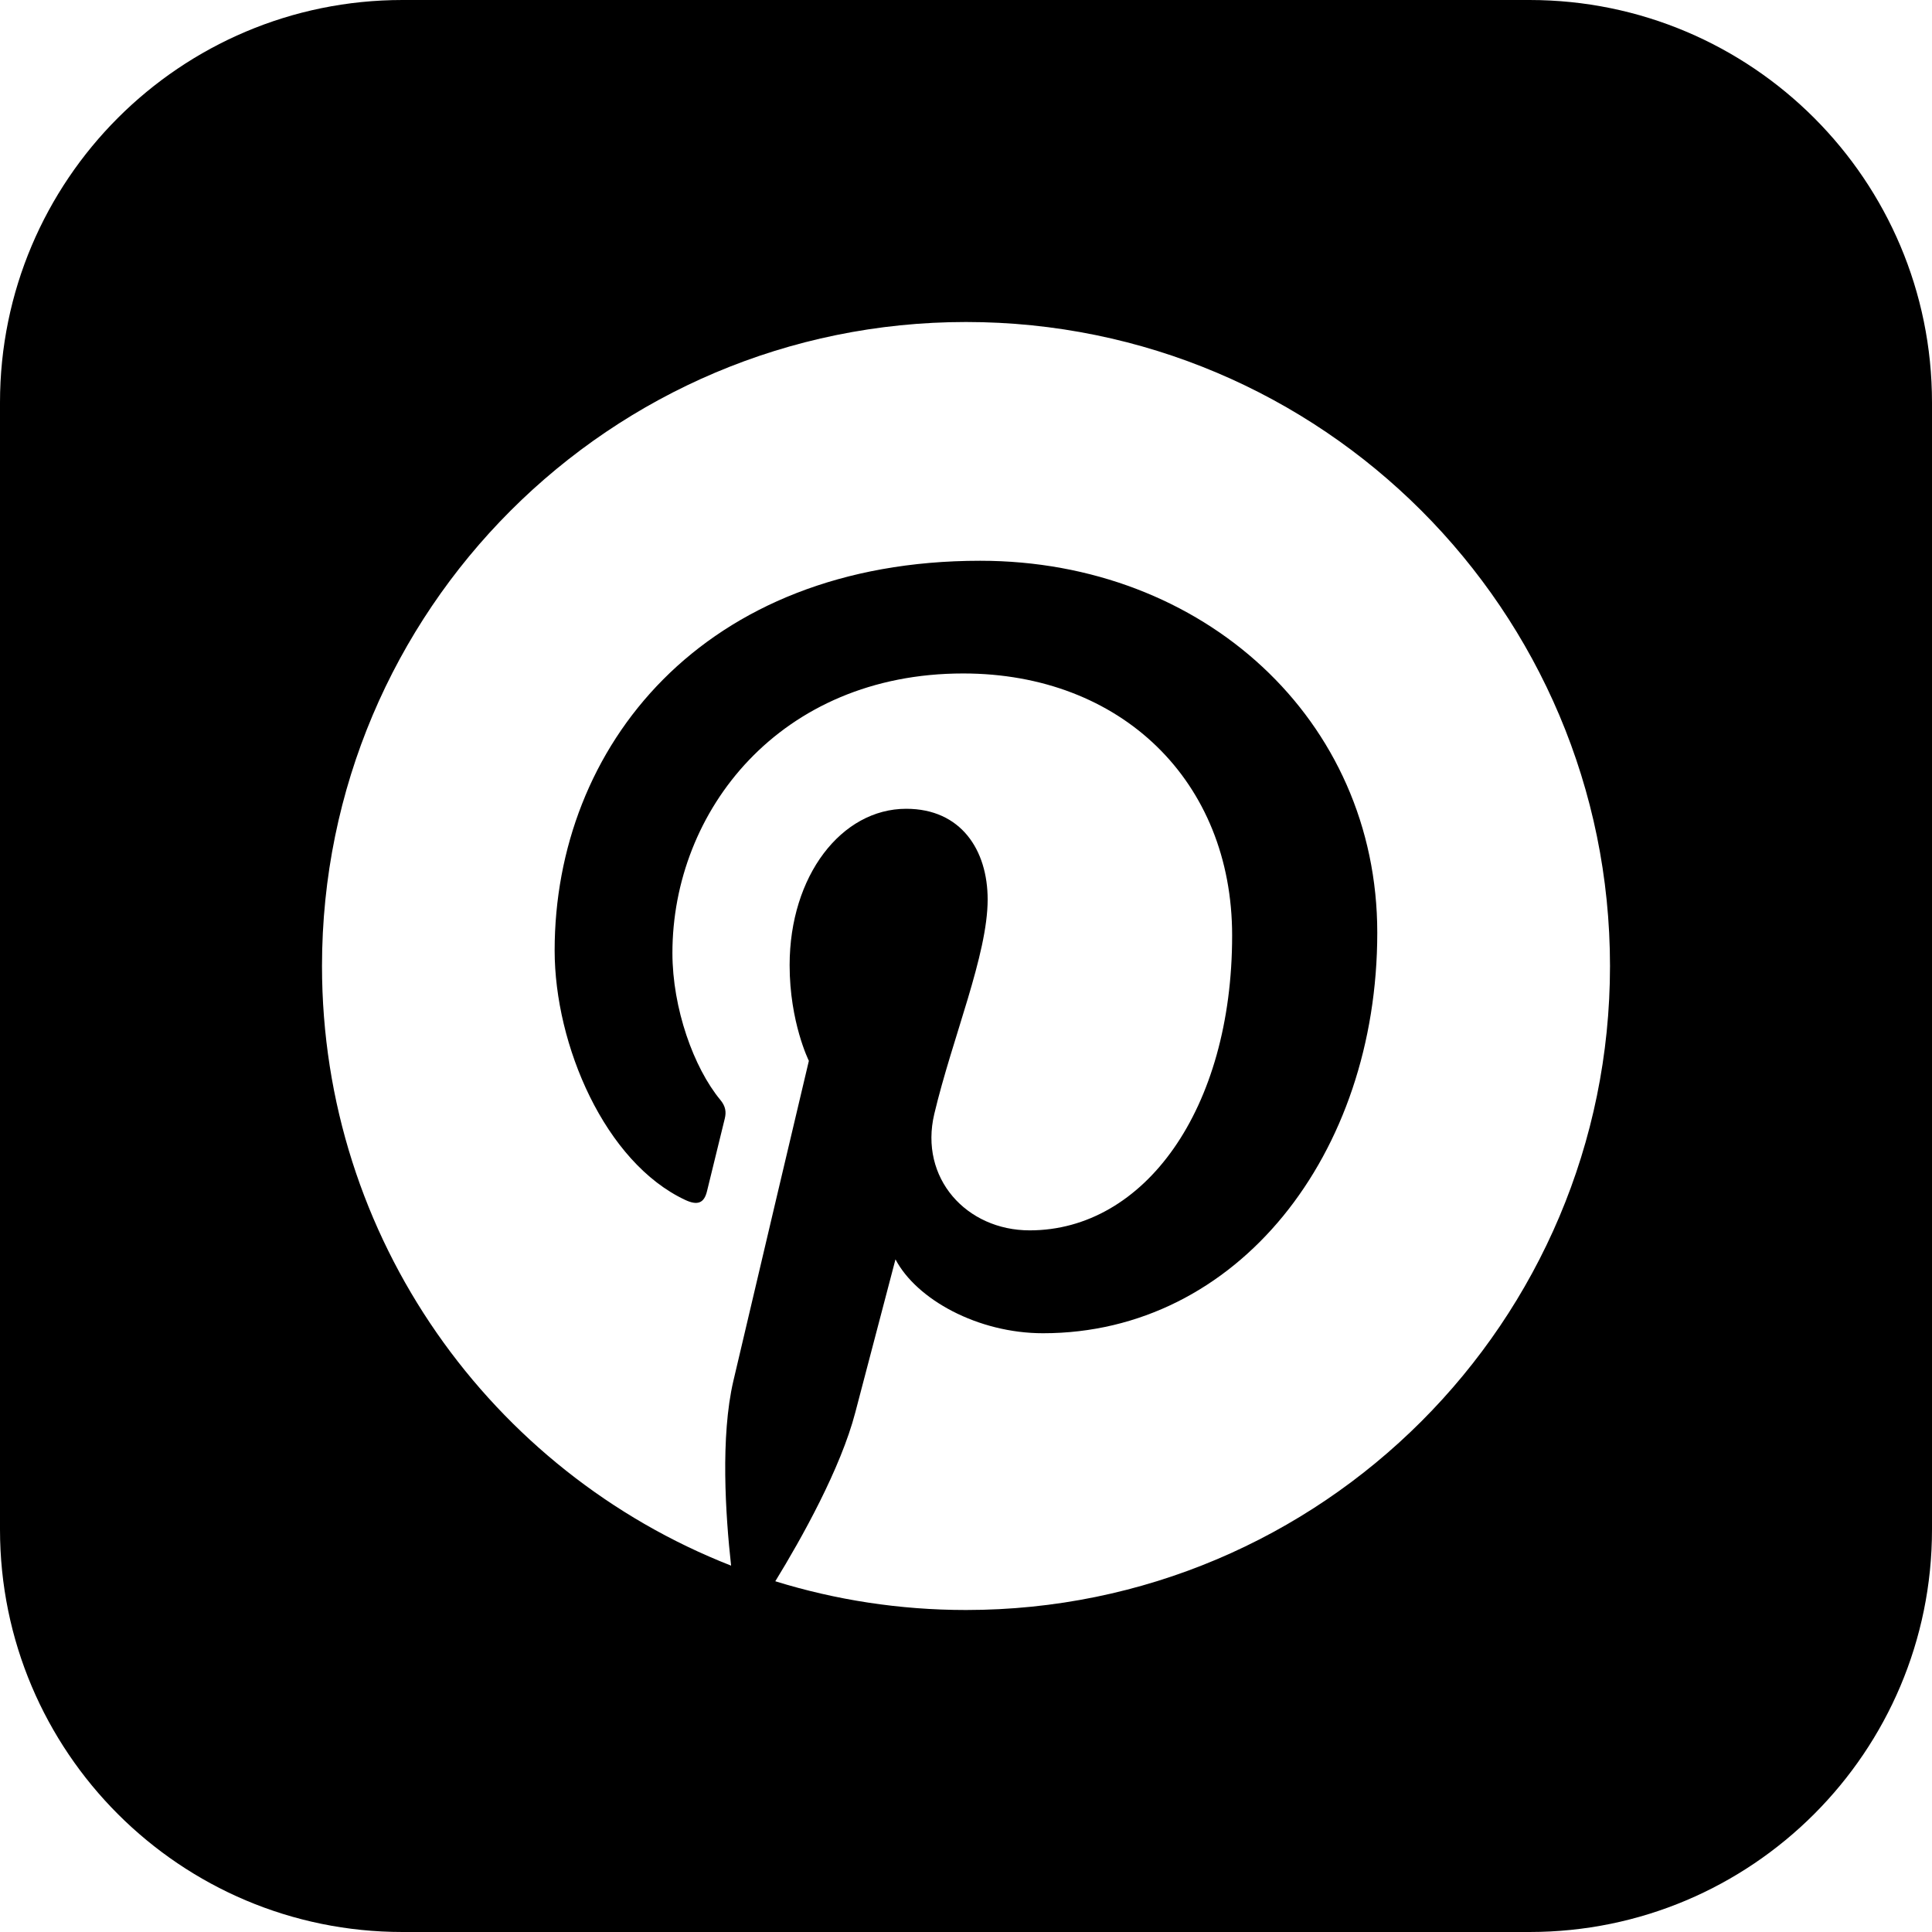
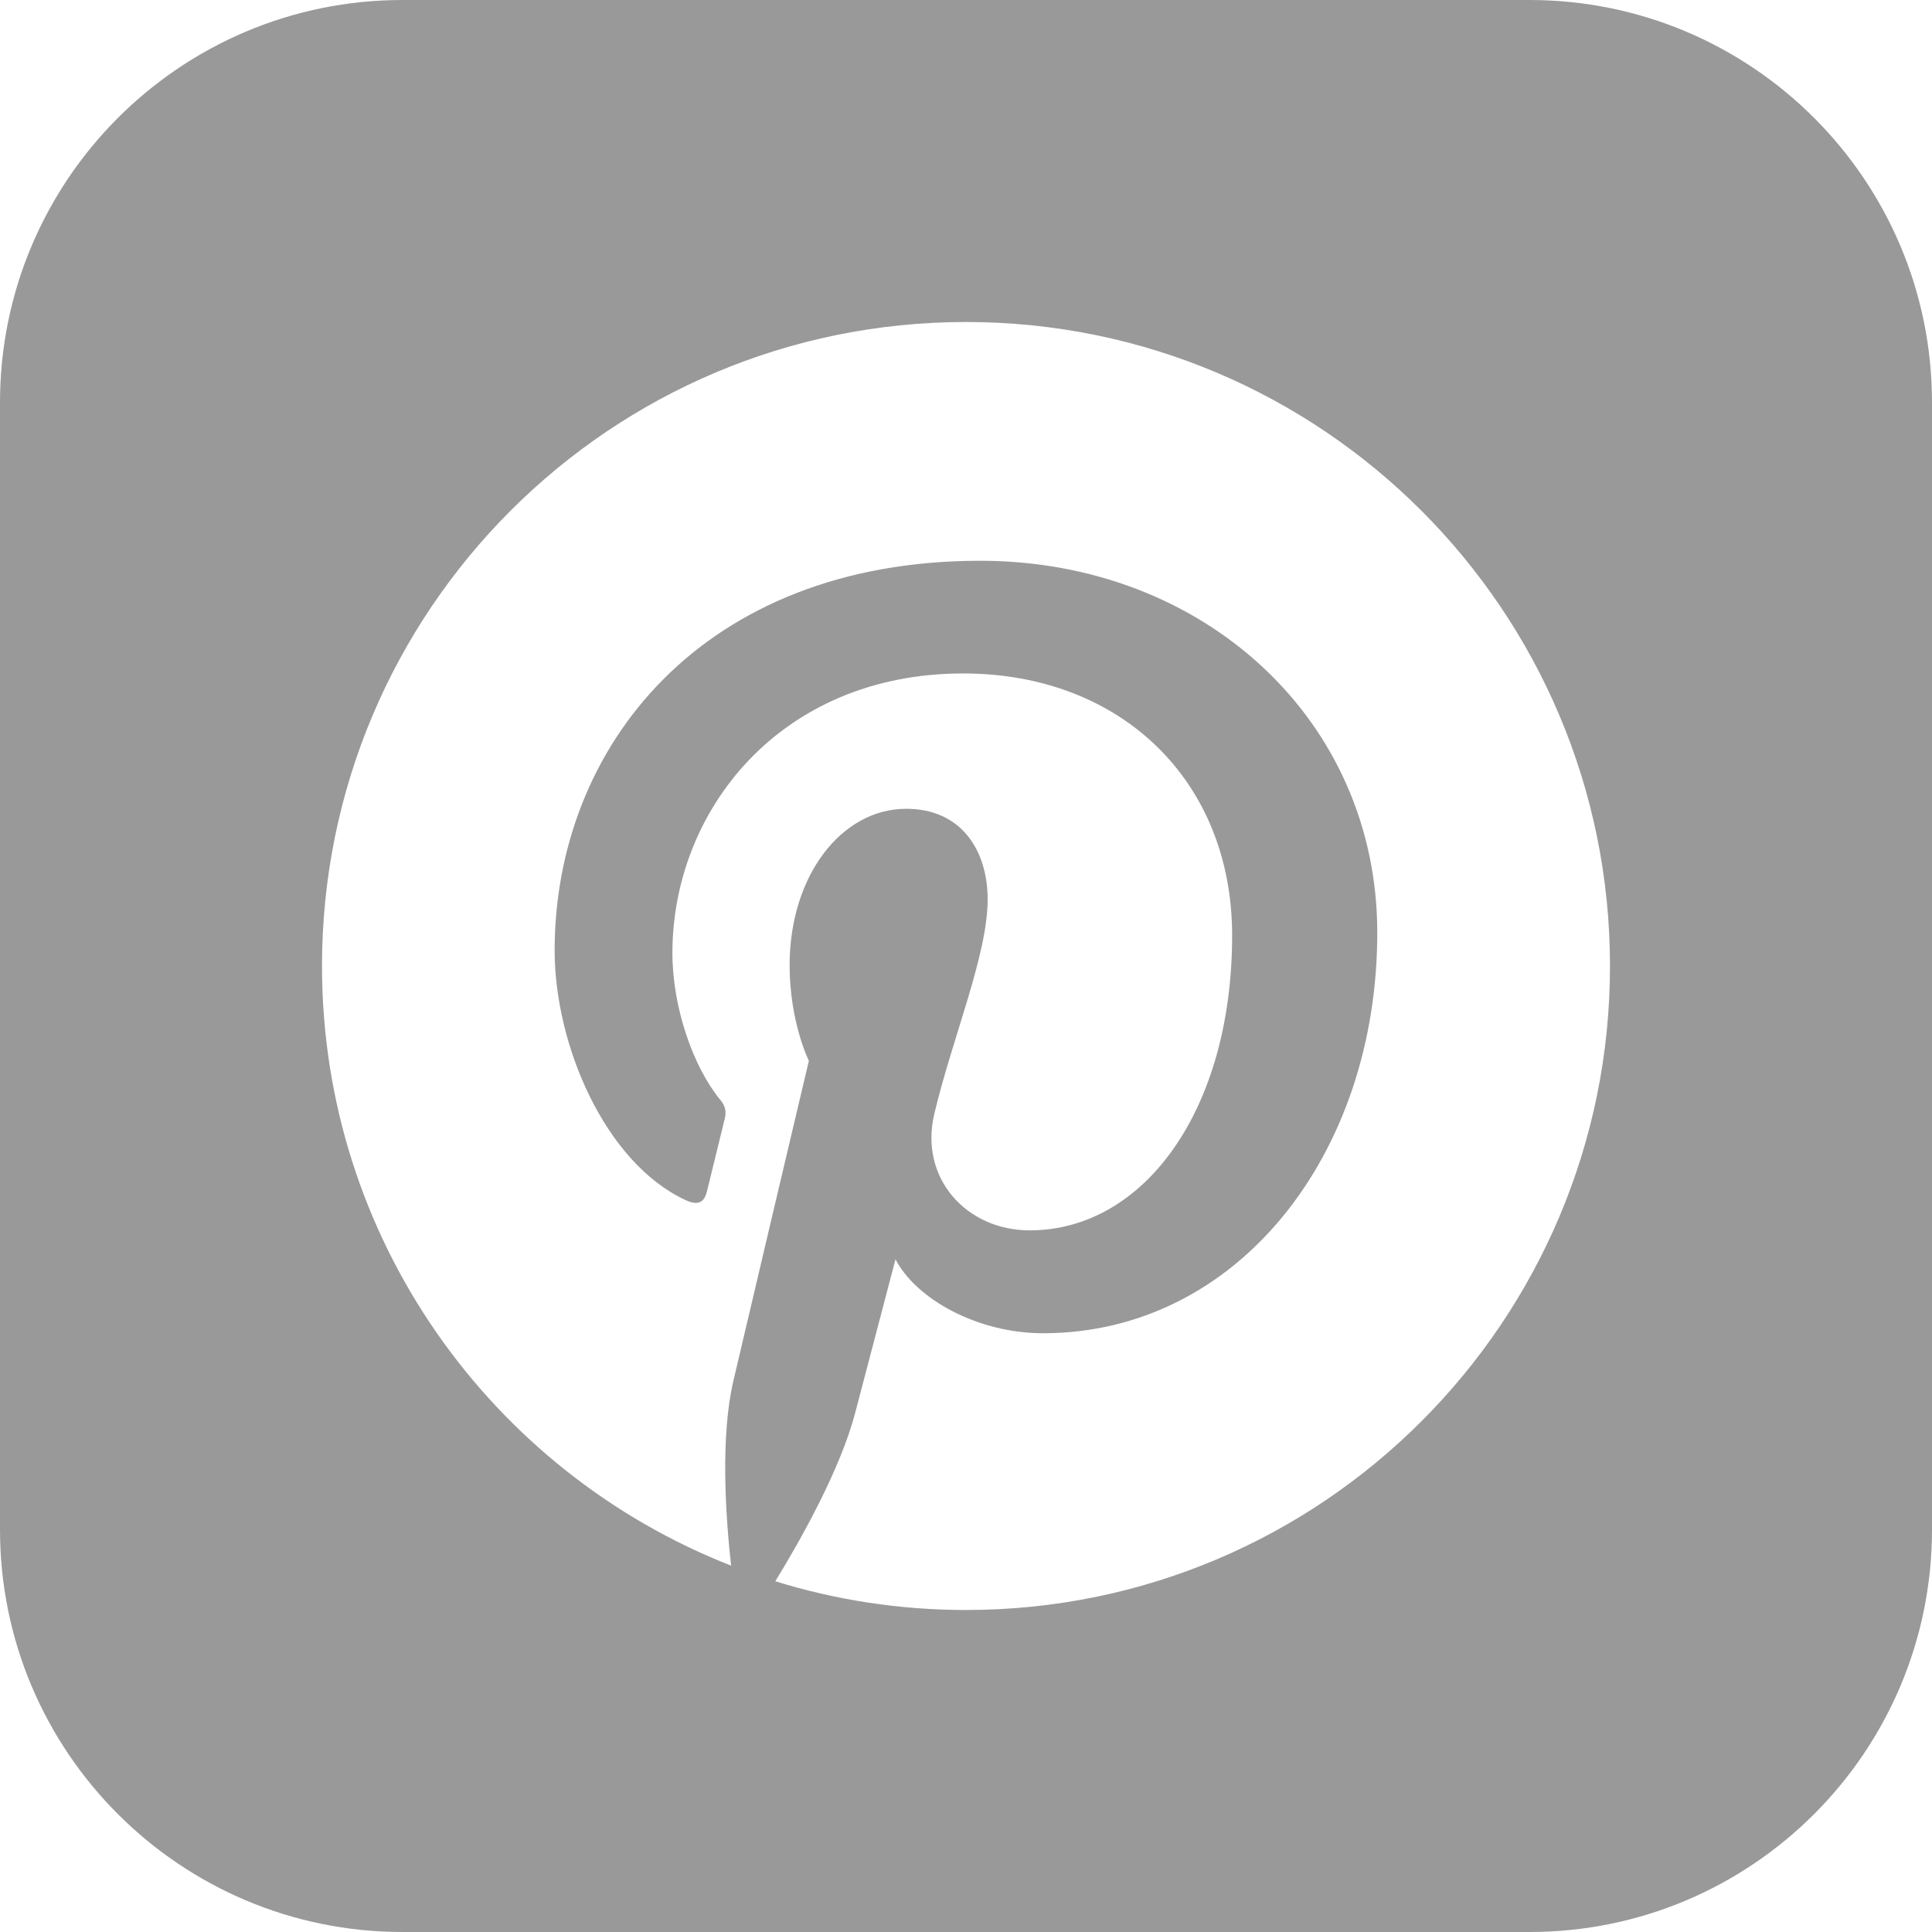
- <svg xmlns="http://www.w3.org/2000/svg" width="24" height="24" viewBox="0 0 24 24">
-   <path d="M19 0h-14c-2.761 0-5 2.239-5 5v14c0 2.761 2.239 5 5 5h14c2.762 0 5-2.239 5-5v-14c0-2.761-2.238-5-5-5zm-7 20c-.825 0-1.62-.125-2.369-.357.326-.531.813-1.402.994-2.098l.499-1.901c.261.498 1.023.918 1.833.918 2.414 0 4.152-2.219 4.152-4.976 0-2.643-2.157-4.62-4.933-4.62-3.452 0-5.286 2.317-5.286 4.841 0 1.174.625 2.634 1.624 3.1.151.07.232.039.268-.107l.222-.907c.019-.081.01-.15-.056-.23-.331-.4-.595-1.138-.595-1.825 0-1.765 1.336-3.472 3.612-3.472 1.965 0 3.341 1.339 3.341 3.255 0 2.164-1.093 3.663-2.515 3.663-.786 0-1.374-.649-1.185-1.446.226-.951.663-1.977.663-2.664 0-.614-.33-1.127-1.012-1.127-.803 0-1.448.831-1.448 1.943 0 .709.239 1.188.239 1.188s-.793 3.353-.938 3.977c-.161.691-.098 1.662-.028 2.294-2.974-1.165-5.082-4.06-5.082-7.449 0-4.418 3.582-8 8-8s8 3.582 8 8-3.582 8-8 8z" />
+ <svg xmlns="http://www.w3.org/2000/svg" id="svg4" version="1.1" viewBox="0 0 24 24" height="24" width="24">
+   <defs id="defs8" />
+   <path style="fill:#999999;fill-opacity:1" id="path2" d="M19 0h-14c-2.761 0-5 2.239-5 5v14c0 2.761 2.239 5 5 5h14c2.762 0 5-2.239 5-5v-14c0-2.761-2.238-5-5-5zm-7 20c-.825 0-1.62-.125-2.369-.357.326-.531.813-1.402.994-2.098l.499-1.901c.261.498 1.023.918 1.833.918 2.414 0 4.152-2.219 4.152-4.976 0-2.643-2.157-4.62-4.933-4.62-3.452 0-5.286 2.317-5.286 4.841 0 1.174.625 2.634 1.624 3.1.151.07.232.039.268-.107l.222-.907c.019-.081.01-.15-.056-.23-.331-.4-.595-1.138-.595-1.825 0-1.765 1.336-3.472 3.612-3.472 1.965 0 3.341 1.339 3.341 3.255 0 2.164-1.093 3.663-2.515 3.663-.786 0-1.374-.649-1.185-1.446.226-.951.663-1.977.663-2.664 0-.614-.33-1.127-1.012-1.127-.803 0-1.448.831-1.448 1.943 0 .709.239 1.188.239 1.188s-.793 3.353-.938 3.977c-.161.691-.098 1.662-.028 2.294-2.974-1.165-5.082-4.06-5.082-7.449 0-4.418 3.582-8 8-8s8 3.582 8 8-3.582 8-8 8z" />
</svg>
